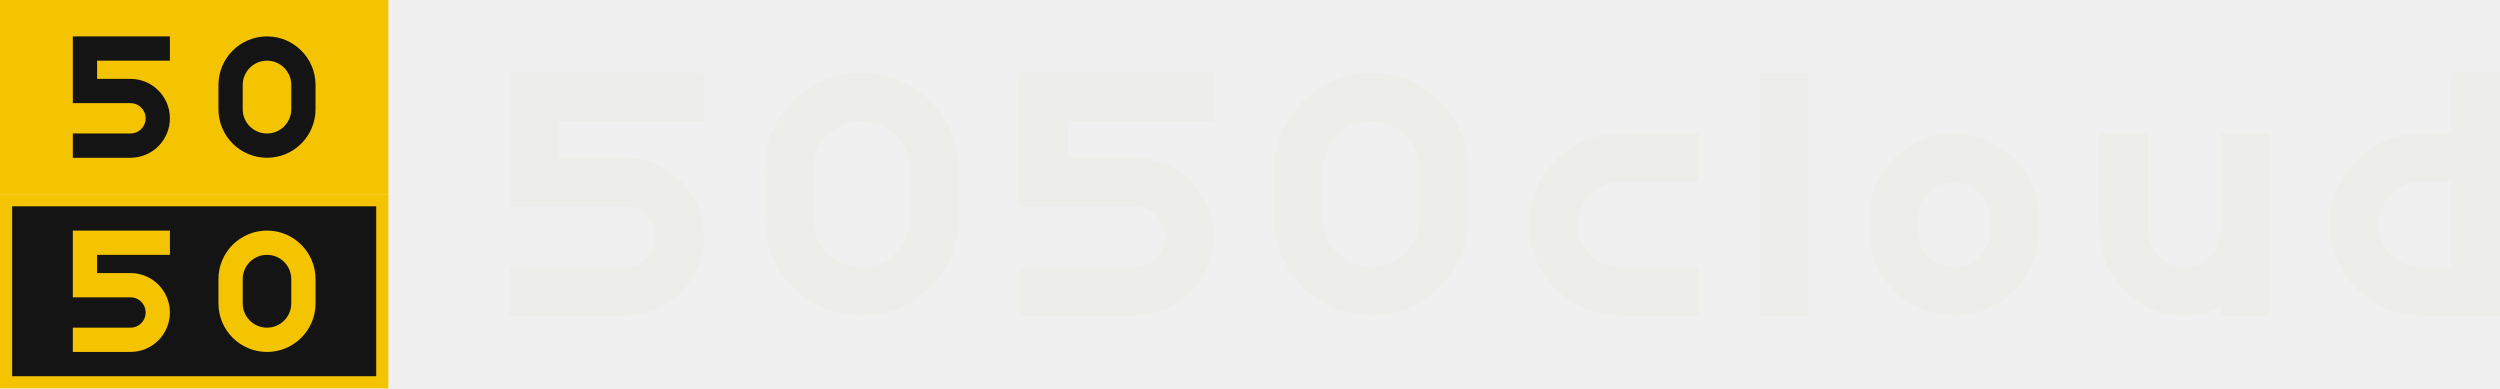
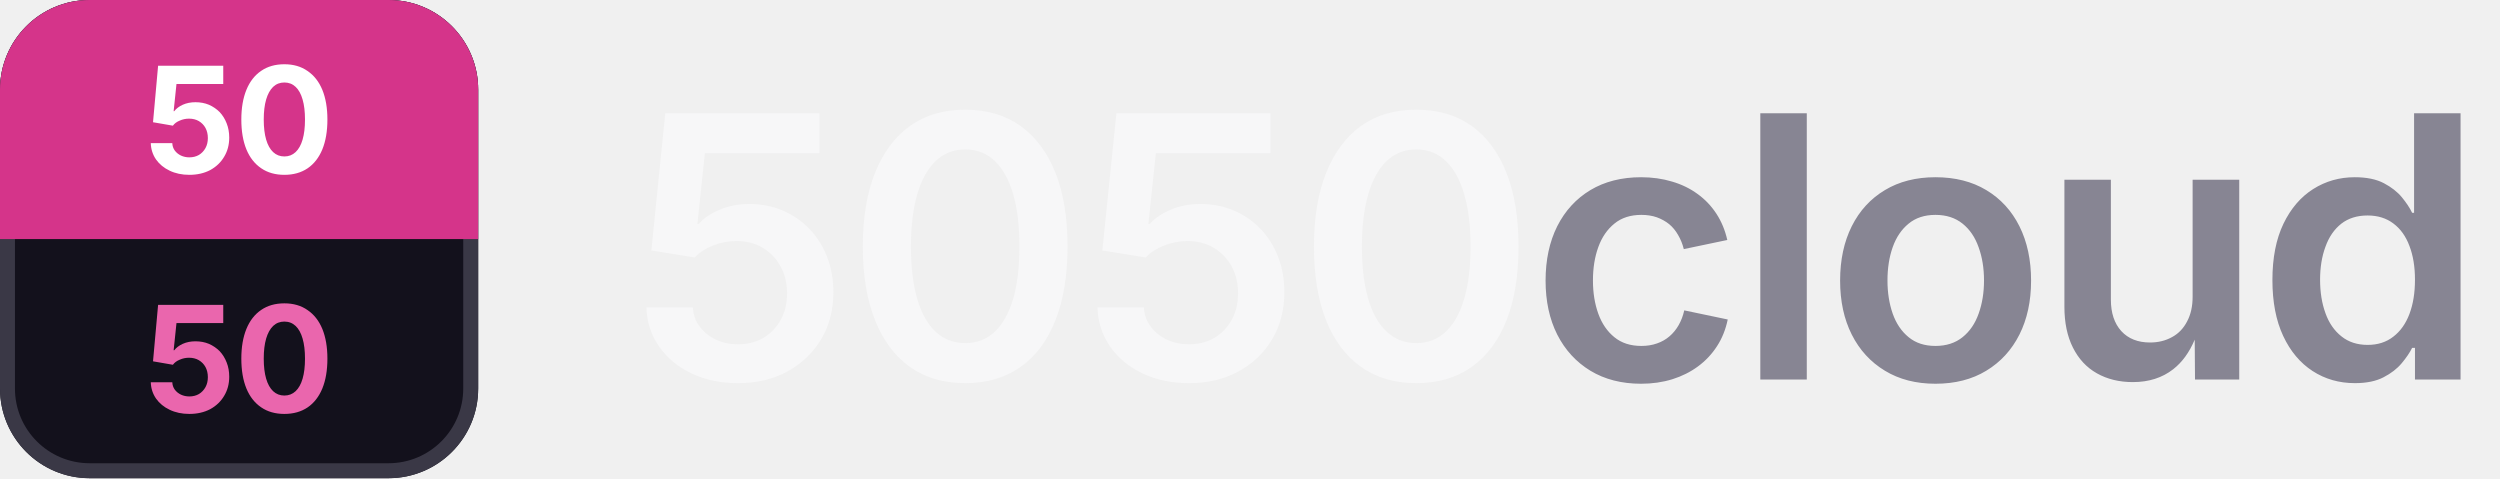
- <svg xmlns="http://www.w3.org/2000/svg" viewBox="0 0 206 32" width="412" height="64" role="img" aria-label="5050cloud">
-   <g transform="scale(0.5)">
-     <rect width="64" height="32" fill="#f5c400" />
-     <rect x="1" y="33" width="62" height="30" fill="#141414" stroke="#f5c400" stroke-width="2" />
-     <g fill="none" stroke-width="4">
-       <g stroke="#141414">
-         <path d="M28 8H14V15H21.5A4.5 4.5 0 0 1 21.5 24H12" />
-         <rect x="38" y="8" width="12" height="16" rx="6" />
-       </g>
-       <g stroke="#f5c400" transform="translate(0 32)">
-         <path d="M28 8H14V15H21.5A4.5 4.5 0 0 1 21.5 24H12" />
-         <rect x="38" y="8" width="12" height="16" rx="6" />
-       </g>
+ <svg xmlns="http://www.w3.org/2000/svg" viewBox="0 0 167.3 32" width="334.6" height="64" role="img" aria-label="5050cloud">
+   <g>
+     <defs>
+       <clipPath id="l5050d">
+         <rect width="32" height="32" rx="6" />
+       </clipPath>
+     </defs>
+     <g clip-path="url(#l5050d)">
+       <rect width="32" height="32" fill="#13111c" />
+       <rect width="32" height="32" rx="6" fill="none" stroke="#3a3846" stroke-width="2" />
+       <rect width="32" height="16" fill="#d5348a" />
+       <path fill="#ffffff" d="M12.67 11.7Q11.93 11.7 11.35 11.42Q10.78 11.15 10.44 10.67Q10.11 10.19 10.09 9.58H11.53Q11.54 9.86 11.7 10.08Q11.86 10.29 12.11 10.41Q12.37 10.53 12.67 10.53Q13.03 10.53 13.31 10.37Q13.59 10.2 13.75 9.91Q13.91 9.62 13.91 9.24Q13.91 8.86 13.75 8.56Q13.59 8.27 13.3 8.1Q13.02 7.94 12.65 7.94Q12.32 7.94 12.03 8.07Q11.73 8.19 11.57 8.41L10.24 8.18L10.58 4.4H14.94V5.62H11.81L11.62 7.44H11.66Q11.86 7.18 12.23 7.01Q12.61 6.84 13.08 6.84Q13.57 6.84 13.98 7.01Q14.39 7.19 14.7 7.5Q15 7.82 15.17 8.26Q15.34 8.69 15.34 9.21Q15.34 9.93 15 10.49Q14.67 11.05 14.07 11.38Q13.46 11.7 12.67 11.7ZM19.03 11.7Q18.12 11.7 17.48 11.26Q16.83 10.82 16.49 10Q16.15 9.17 16.15 8Q16.15 6.84 16.49 6.01Q16.83 5.18 17.48 4.74Q18.12 4.3 19.03 4.3Q19.94 4.3 20.58 4.75Q21.23 5.19 21.57 6.01Q21.91 6.84 21.91 8Q21.91 9.17 21.57 10Q21.23 10.82 20.59 11.26Q19.94 11.7 19.03 11.7ZM19.03 10.47Q19.47 10.47 19.78 10.18Q20.09 9.89 20.25 9.34Q20.41 8.79 20.41 8Q20.41 7.21 20.25 6.66Q20.09 6.1 19.78 5.81Q19.47 5.52 19.03 5.52Q18.59 5.52 18.28 5.81Q17.97 6.11 17.81 6.66Q17.65 7.21 17.65 8Q17.65 8.79 17.81 9.34Q17.97 9.89 18.28 10.18Q18.59 10.47 19.03 10.47Z" />
+       <path fill="#ea66ad" d="M12.67 27.7Q11.93 27.7 11.35 27.42Q10.78 27.15 10.44 26.67Q10.11 26.19 10.09 25.58H11.53Q11.54 25.86 11.7 26.08Q11.86 26.29 12.11 26.41Q12.37 26.53 12.67 26.53Q13.03 26.53 13.31 26.37Q13.59 26.2 13.75 25.91Q13.91 25.62 13.91 25.24Q13.91 24.86 13.75 24.56Q13.59 24.27 13.3 24.1Q13.02 23.94 12.65 23.94Q12.32 23.94 12.03 24.07Q11.73 24.19 11.57 24.41L10.24 24.18L10.58 20.4H14.94V21.62H11.81L11.62 23.44H11.66Q11.86 23.18 12.23 23.01Q12.61 22.84 13.08 22.84Q13.57 22.84 13.98 23.01Q14.39 23.19 14.7 23.5Q15 23.82 15.17 24.26Q15.34 24.69 15.34 25.21Q15.34 25.93 15 26.49Q14.67 27.05 14.07 27.38Q13.46 27.7 12.67 27.7ZM19.03 27.7Q18.12 27.7 17.48 27.26Q16.83 26.82 16.49 26Q16.15 25.17 16.15 24Q16.15 22.84 16.49 22.01Q16.83 21.18 17.48 20.74Q18.12 20.3 19.03 20.3Q19.94 20.3 20.58 20.75Q21.23 21.19 21.57 22.01Q21.91 22.84 21.91 24Q21.91 25.17 21.57 26Q21.23 26.82 20.59 27.26Q19.94 27.7 19.03 27.7ZM19.03 26.47Q19.47 26.47 19.78 26.18Q20.09 25.89 20.25 25.34Q20.41 24.79 20.41 24Q20.41 23.21 20.25 22.66Q20.09 22.1 19.78 21.81Q19.47 21.52 19.03 21.52Q18.59 21.52 18.28 21.81Q17.97 22.11 17.81 22.66Q17.65 23.21 17.65 24Q17.65 24.79 17.81 25.34Q17.97 25.89 18.28 26.18Q18.59 26.47 19.03 26.47Z" />
    </g>
  </g>
-   <g transform="translate(42 0)" fill="none" stroke="#ededea" stroke-width="4" stroke-linejoin="miter" stroke-linecap="butt">
-     <path d="M16 8H2V15H9.5A4.5 4.5 0 0 1 9.5 24H0" />
-     <rect x="23" y="8" width="12" height="16" rx="6" />
-     <path d="M58 8H44V15H51.5A4.5 4.5 0 0 1 51.5 24H42" />
-     <rect x="65" y="8" width="12" height="16" rx="6" />
-     <path d="M98 13H91.5A5.5 5.5 0 0 0 91.5 24H98" />
-     <path d="M105 6V26" />
-     <rect x="114" y="13" width="10" height="11" rx="5" />
-     <path d="M133 11V19A5 5 0 0 0 143 19M143 11V26" />
-     <path d="M162 13H157.5A5.5 5.5 0 0 0 157.5 24H162M162 6V26" />
-   </g>
+   <path fill="#f7f7f8" d="M49.39 25.64Q47.65 25.64 46.28 24.99Q44.91 24.34 44.11 23.19Q43.3 22.04 43.26 20.57H46.37Q46.4 21.3 46.82 21.85Q47.24 22.41 47.91 22.73Q48.58 23.04 49.39 23.04Q50.35 23.04 51.09 22.61Q51.82 22.17 52.25 21.4Q52.67 20.63 52.67 19.62Q52.67 18.61 52.23 17.82Q51.8 17.03 51.04 16.58Q50.28 16.13 49.3 16.13Q48.48 16.13 47.71 16.43Q46.94 16.74 46.49 17.23L43.59 16.76L44.52 7.58H54.84V10.25H47.17L46.67 14.99H46.76Q47.26 14.41 48.17 14.03Q49.07 13.65 50.15 13.65Q51.35 13.65 52.38 14.09Q53.41 14.53 54.17 15.32Q54.93 16.12 55.35 17.19Q55.77 18.27 55.77 19.55Q55.77 21.32 54.96 22.69Q54.14 24.06 52.71 24.85Q51.27 25.64 49.39 25.64ZM64.59 25.64Q62.43 25.64 60.9 24.56Q59.37 23.47 58.56 21.43Q57.74 19.39 57.74 16.5Q57.74 13.6 58.56 11.56Q59.38 9.51 60.91 8.42Q62.43 7.34 64.59 7.34Q66.75 7.34 68.28 8.42Q69.81 9.51 70.63 11.56Q71.44 13.6 71.44 16.5Q71.44 19.39 70.63 21.43Q69.83 23.47 68.29 24.56Q66.76 25.64 64.59 25.64ZM64.6 22.96Q65.76 22.96 66.57 22.2Q67.37 21.44 67.8 20Q68.22 18.56 68.22 16.5Q68.22 14.43 67.8 12.98Q67.37 11.54 66.57 10.77Q65.76 10 64.6 10Q63.43 10 62.62 10.77Q61.81 11.54 61.39 12.98Q60.96 14.43 60.96 16.5Q60.96 18.56 61.38 20Q61.8 21.44 62.61 22.2Q63.43 22.96 64.6 22.96ZM79.58 25.64Q77.83 25.64 76.46 24.99Q75.09 24.34 74.29 23.19Q73.49 22.04 73.44 20.57H76.55Q76.59 21.3 77 21.85Q77.42 22.41 78.09 22.73Q78.76 23.04 79.58 23.04Q80.53 23.04 81.27 22.61Q82 22.17 82.43 21.4Q82.85 20.63 82.85 19.62Q82.85 18.61 82.42 17.82Q81.98 17.03 81.22 16.58Q80.46 16.13 79.48 16.13Q78.67 16.13 77.9 16.43Q77.12 16.74 76.67 17.23L73.77 16.76L74.71 7.58H85.02V10.25H77.35L76.85 14.99H76.94Q77.45 14.41 78.35 14.03Q79.25 13.65 80.33 13.65Q81.54 13.65 82.57 14.09Q83.6 14.53 84.36 15.32Q85.12 16.12 85.53 17.19Q85.95 18.27 85.95 19.55Q85.95 21.32 85.14 22.69Q84.33 24.06 82.89 24.85Q81.45 25.64 79.58 25.64ZM94.77 25.64Q92.62 25.64 91.09 24.56Q89.55 23.47 88.74 21.43Q87.93 19.39 87.93 16.5Q87.93 13.6 88.75 11.56Q89.57 9.51 91.09 8.42Q92.62 7.34 94.77 7.34Q96.94 7.34 98.47 8.42Q100 9.51 100.81 11.56Q101.62 13.6 101.62 16.5Q101.62 19.39 100.82 21.43Q100.01 23.47 98.48 24.56Q96.95 25.64 94.77 25.64ZM94.78 22.96Q95.94 22.96 96.75 22.2Q97.56 21.44 97.98 20Q98.41 18.56 98.41 16.5Q98.41 14.43 97.98 12.98Q97.56 11.54 96.75 10.77Q95.94 10 94.78 10Q93.61 10 92.8 10.77Q91.99 11.54 91.57 12.98Q91.14 14.43 91.14 16.5Q91.14 18.56 91.56 20Q91.98 21.44 92.8 22.2Q93.61 22.96 94.78 22.96Z" />
+   <path fill="#878593" d="M109.82 25.68Q107.87 25.68 106.43 24.81Q105 23.94 104.21 22.39Q103.43 20.84 103.43 18.78Q103.43 16.7 104.21 15.14Q105 13.58 106.43 12.72Q107.87 11.86 109.82 11.86Q110.93 11.86 111.89 12.15Q112.85 12.43 113.6 12.98Q114.35 13.52 114.86 14.3Q115.37 15.08 115.59 16.06L112.68 16.67Q112.55 16.15 112.3 15.73Q112.06 15.3 111.7 15Q111.34 14.71 110.87 14.54Q110.41 14.38 109.84 14.38Q108.75 14.38 108.04 14.96Q107.32 15.54 106.96 16.53Q106.6 17.52 106.6 18.77Q106.6 20 106.96 21Q107.32 21.99 108.04 22.57Q108.75 23.15 109.84 23.15Q110.42 23.15 110.89 22.98Q111.36 22.82 111.73 22.5Q112.09 22.19 112.34 21.75Q112.59 21.31 112.71 20.77L115.62 21.38Q115.41 22.39 114.9 23.17Q114.39 23.96 113.63 24.52Q112.87 25.08 111.91 25.38Q110.94 25.68 109.82 25.68ZM120.91 7.58V25.4H117.8V7.58ZM129.52 25.68Q127.57 25.68 126.14 24.81Q124.7 23.94 123.92 22.39Q123.14 20.84 123.14 18.78Q123.14 16.7 123.92 15.14Q124.7 13.58 126.14 12.72Q127.57 11.86 129.52 11.86Q131.49 11.86 132.92 12.72Q134.36 13.58 135.14 15.14Q135.92 16.7 135.92 18.78Q135.92 20.84 135.14 22.39Q134.36 23.94 132.92 24.81Q131.49 25.68 129.52 25.68ZM129.52 23.15Q130.61 23.15 131.34 22.56Q132.06 21.98 132.41 20.99Q132.77 19.99 132.77 18.77Q132.77 17.54 132.41 16.55Q132.06 15.55 131.34 14.97Q130.61 14.38 129.52 14.38Q128.43 14.38 127.72 14.97Q127.01 15.55 126.66 16.54Q126.31 17.53 126.31 18.77Q126.31 19.99 126.66 20.99Q127.01 21.98 127.72 22.56Q128.43 23.15 129.52 23.15ZM142.73 25.57Q141.36 25.57 140.32 24.98Q139.29 24.4 138.72 23.26Q138.15 22.13 138.15 20.53V12.03H141.26V20.05Q141.26 21.39 141.96 22.16Q142.66 22.92 143.88 22.92Q144.7 22.92 145.35 22.56Q146 22.21 146.36 21.51Q146.73 20.82 146.73 19.86V12.03H149.85V25.4H146.89L146.87 22.73Q146.33 24.01 145.43 24.71Q144.33 25.57 142.73 25.57ZM157.59 25.64Q156.01 25.64 154.76 24.83Q153.51 24.02 152.79 22.48Q152.07 20.94 152.07 18.74Q152.07 16.51 152.81 14.97Q153.55 13.44 154.8 12.65Q156.05 11.86 157.58 11.86Q158.77 11.86 159.53 12.26Q160.29 12.66 160.74 13.21Q161.19 13.76 161.42 14.24H161.55V7.58H164.66V25.4H161.61V23.28H161.42Q161.18 23.76 160.72 24.31Q160.26 24.86 159.5 25.25Q158.75 25.64 157.59 25.64ZM158.44 23.08Q159.46 23.08 160.16 22.53Q160.87 21.99 161.24 21.01Q161.61 20.03 161.61 18.72Q161.61 17.42 161.24 16.46Q160.88 15.49 160.17 14.96Q159.46 14.42 158.44 14.42Q157.39 14.42 156.68 14.97Q155.97 15.53 155.62 16.51Q155.26 17.48 155.26 18.72Q155.26 19.97 155.62 20.96Q155.97 21.94 156.69 22.51Q157.4 23.08 158.44 23.08Z" />
</svg>
